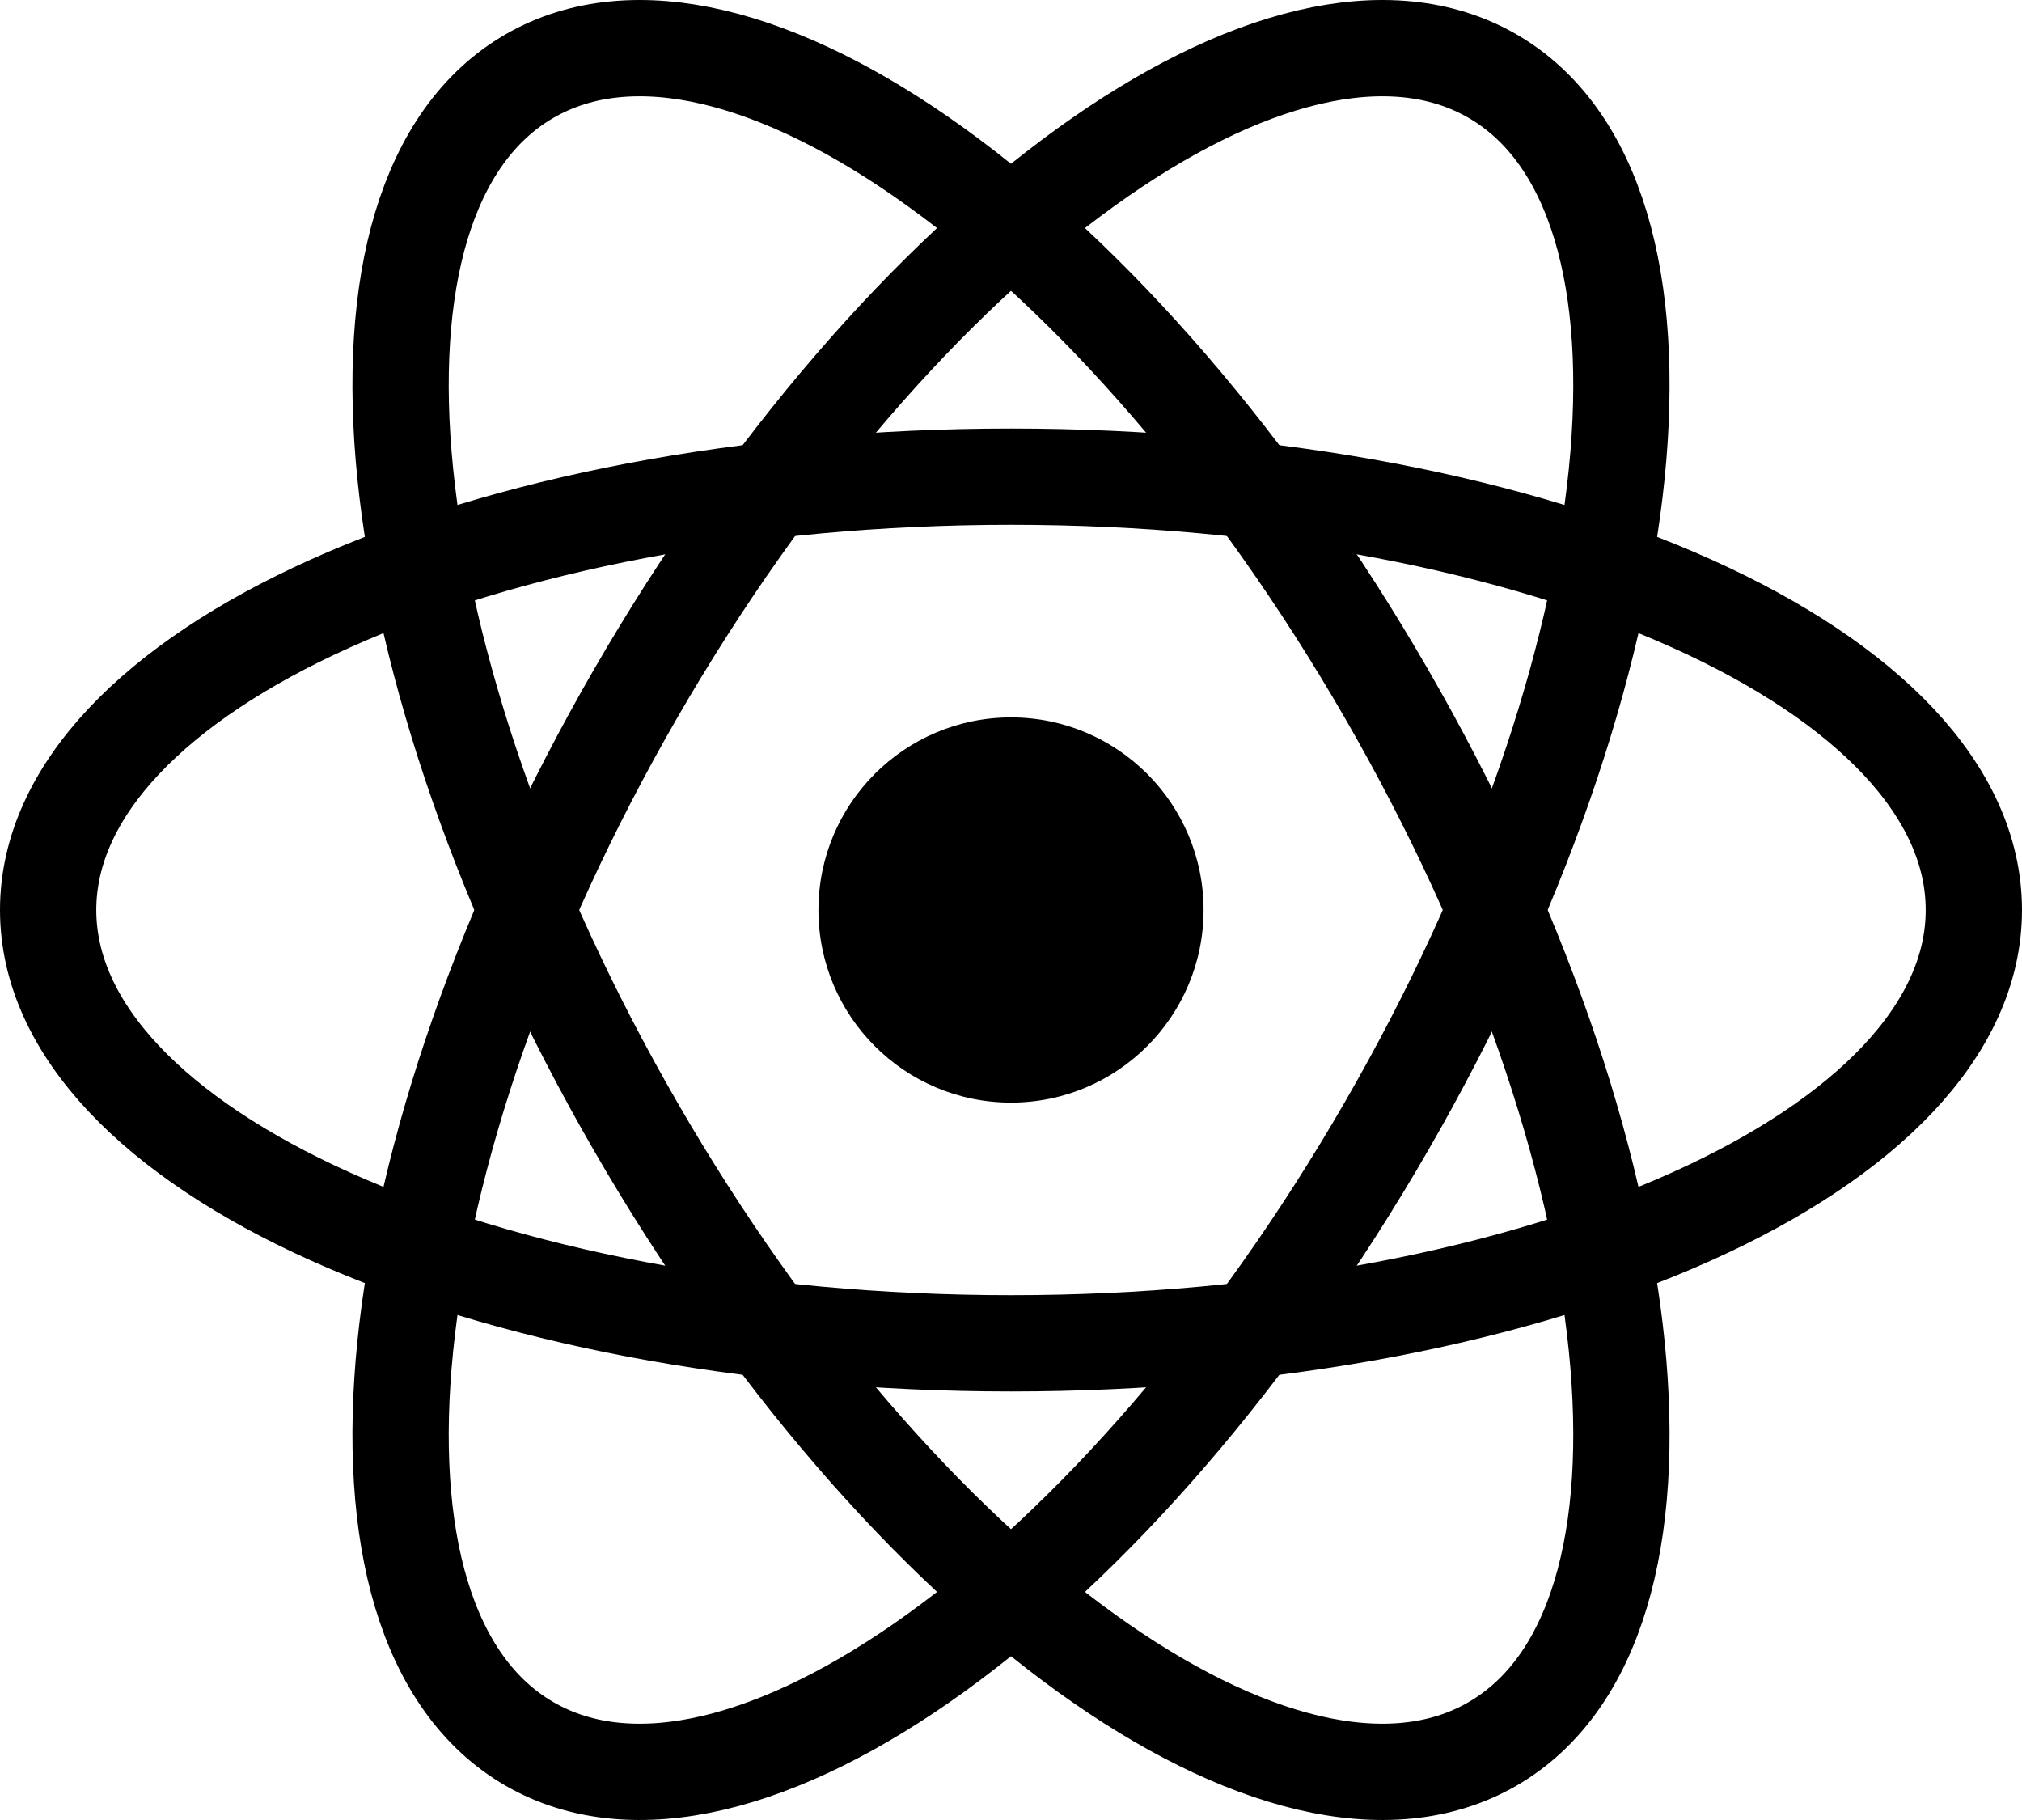
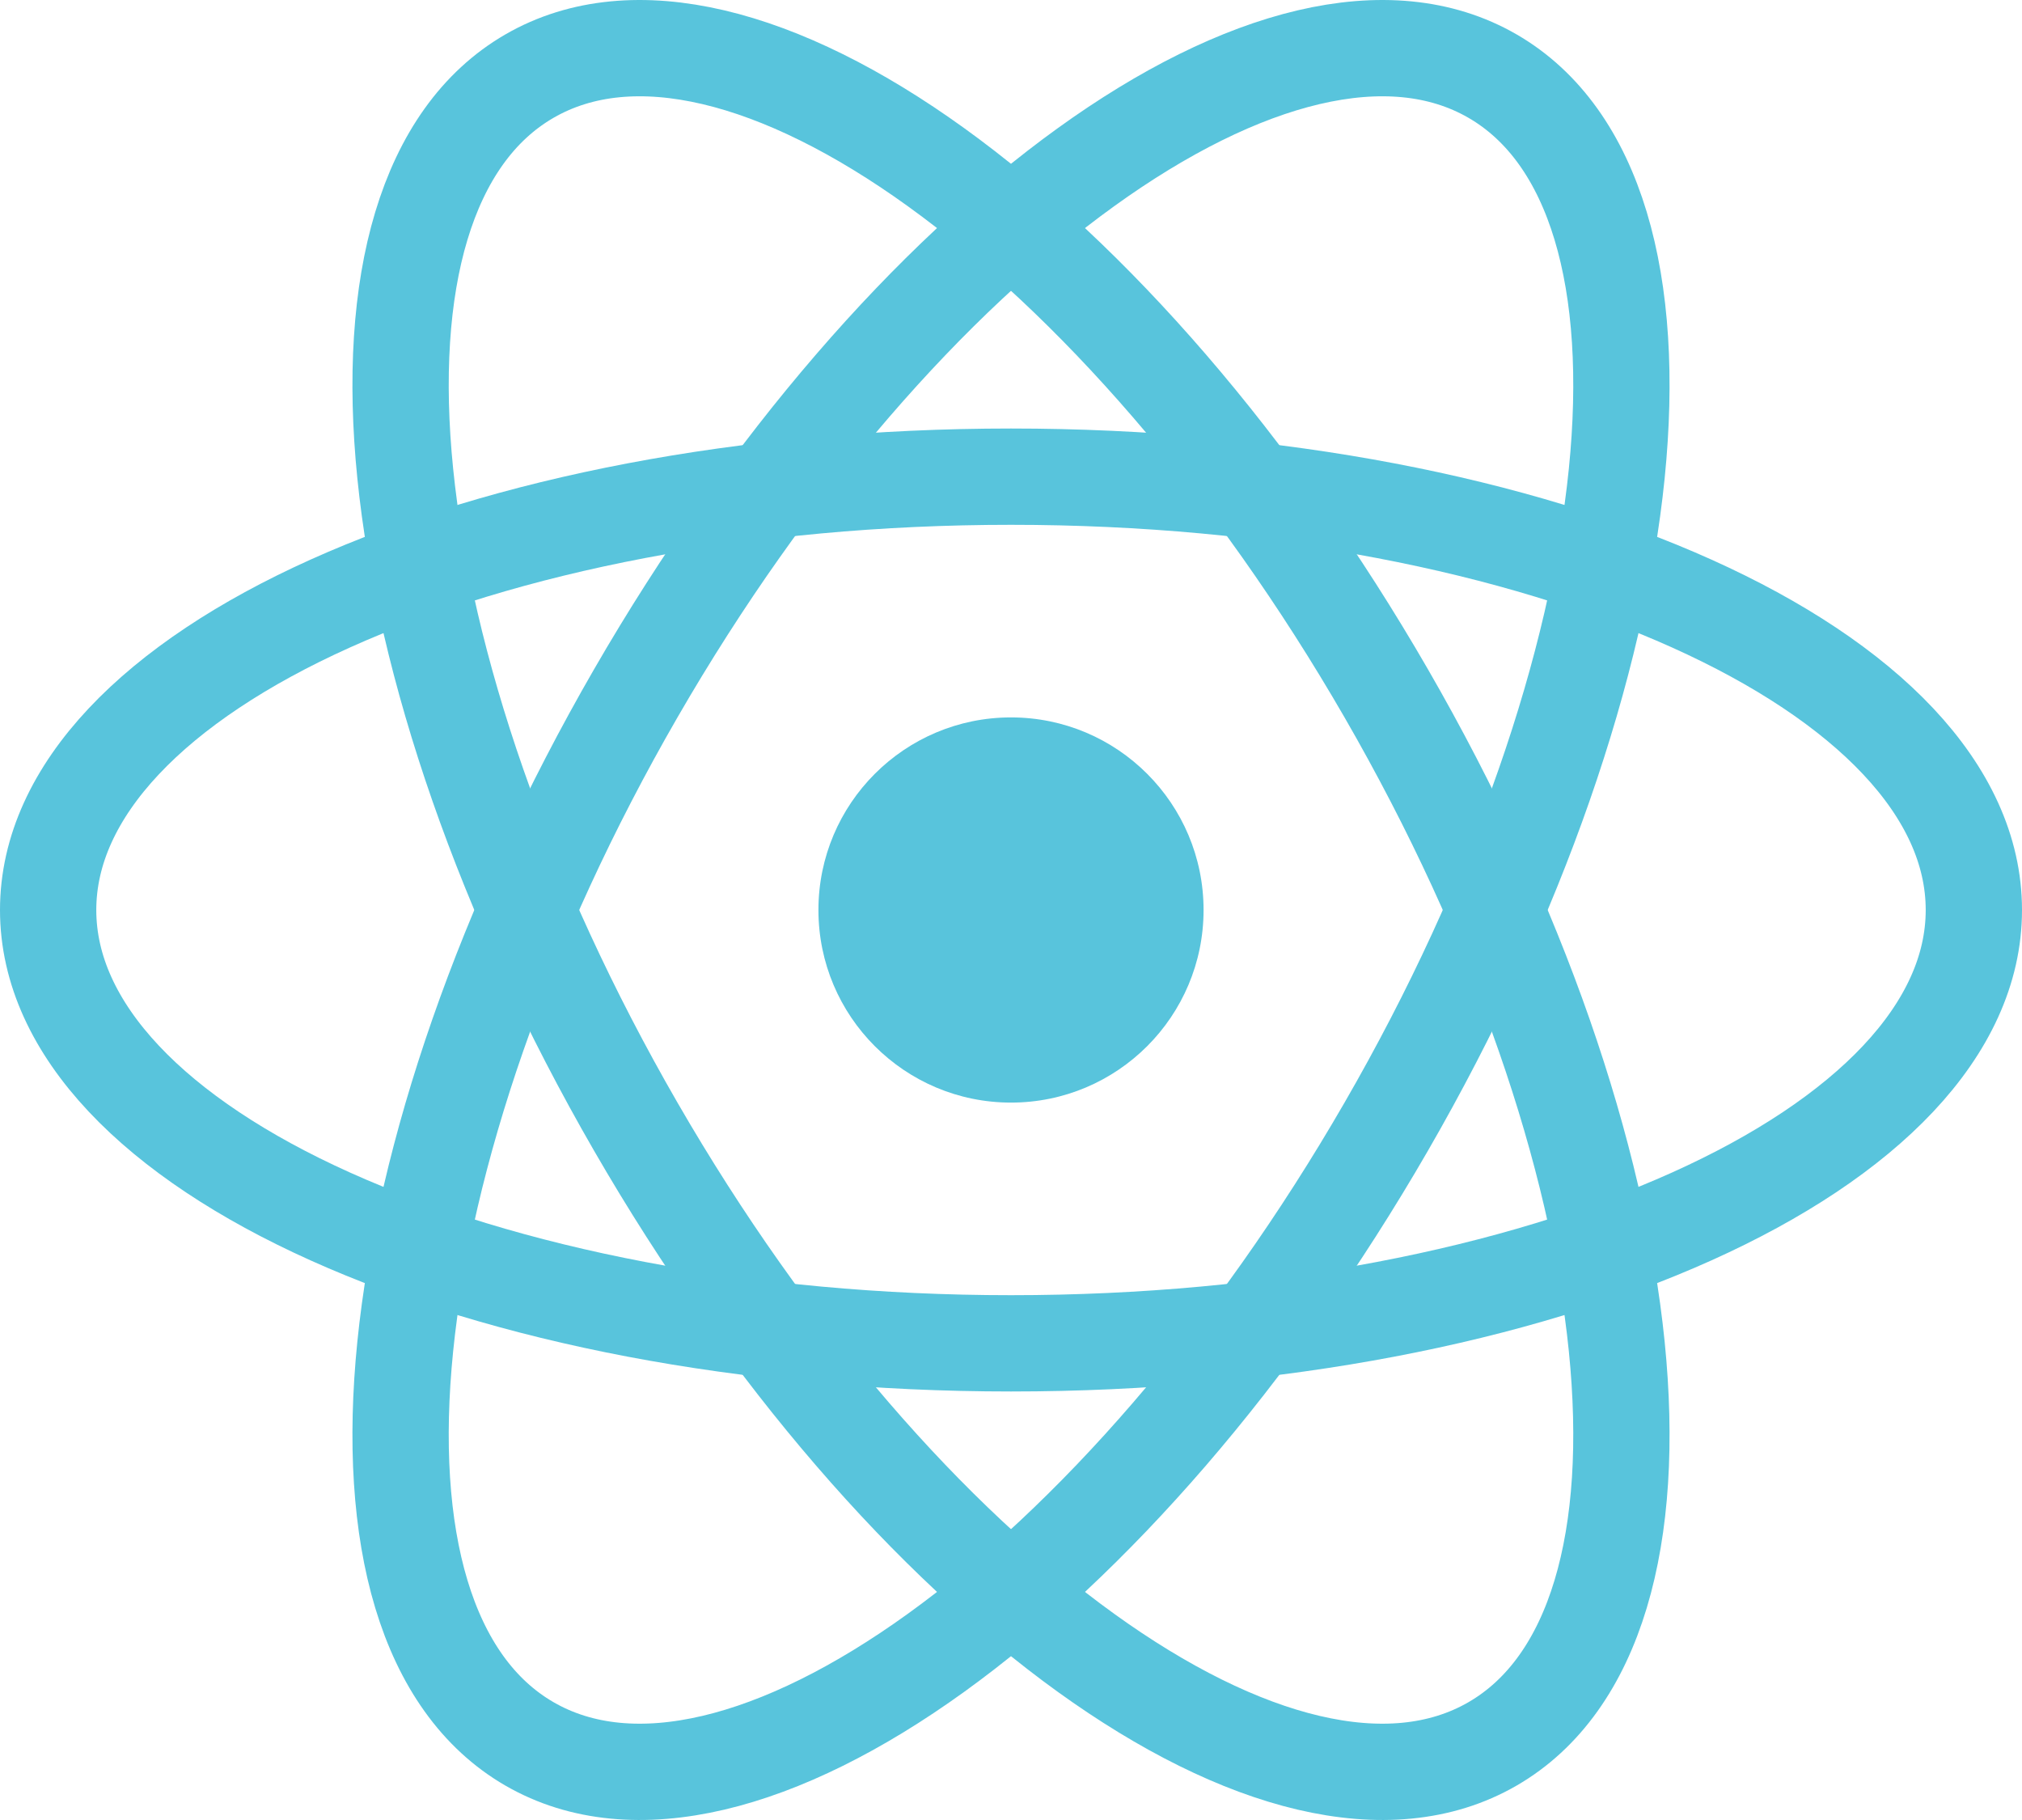
<svg xmlns="http://www.w3.org/2000/svg" width="100%" height="100%" viewBox="-10.5 -9.45 21 18.9" fill="none" class="uwu-hidden mt-4 mb-3 text-brand dark:text-brand-dark w-24 lg:w-28 self-center text-sm me-0 flex origin-center transition-all ease-in-out">
-   <circle cx="0" cy="0" r="2" fill="currentColor" />
-   <g stroke="currentColor" stroke-width="1" fill="none">
+   <circle cx="0" cy="0" r="2" fill="#58c4dc" />
+   <g stroke="#58c4dc" stroke-width="1" fill="none">
    <ellipse rx="10" ry="4.5" />
    <ellipse rx="10" ry="4.5" transform="rotate(60)" />
    <ellipse rx="10" ry="4.5" transform="rotate(120)" />
  </g>
</svg>
